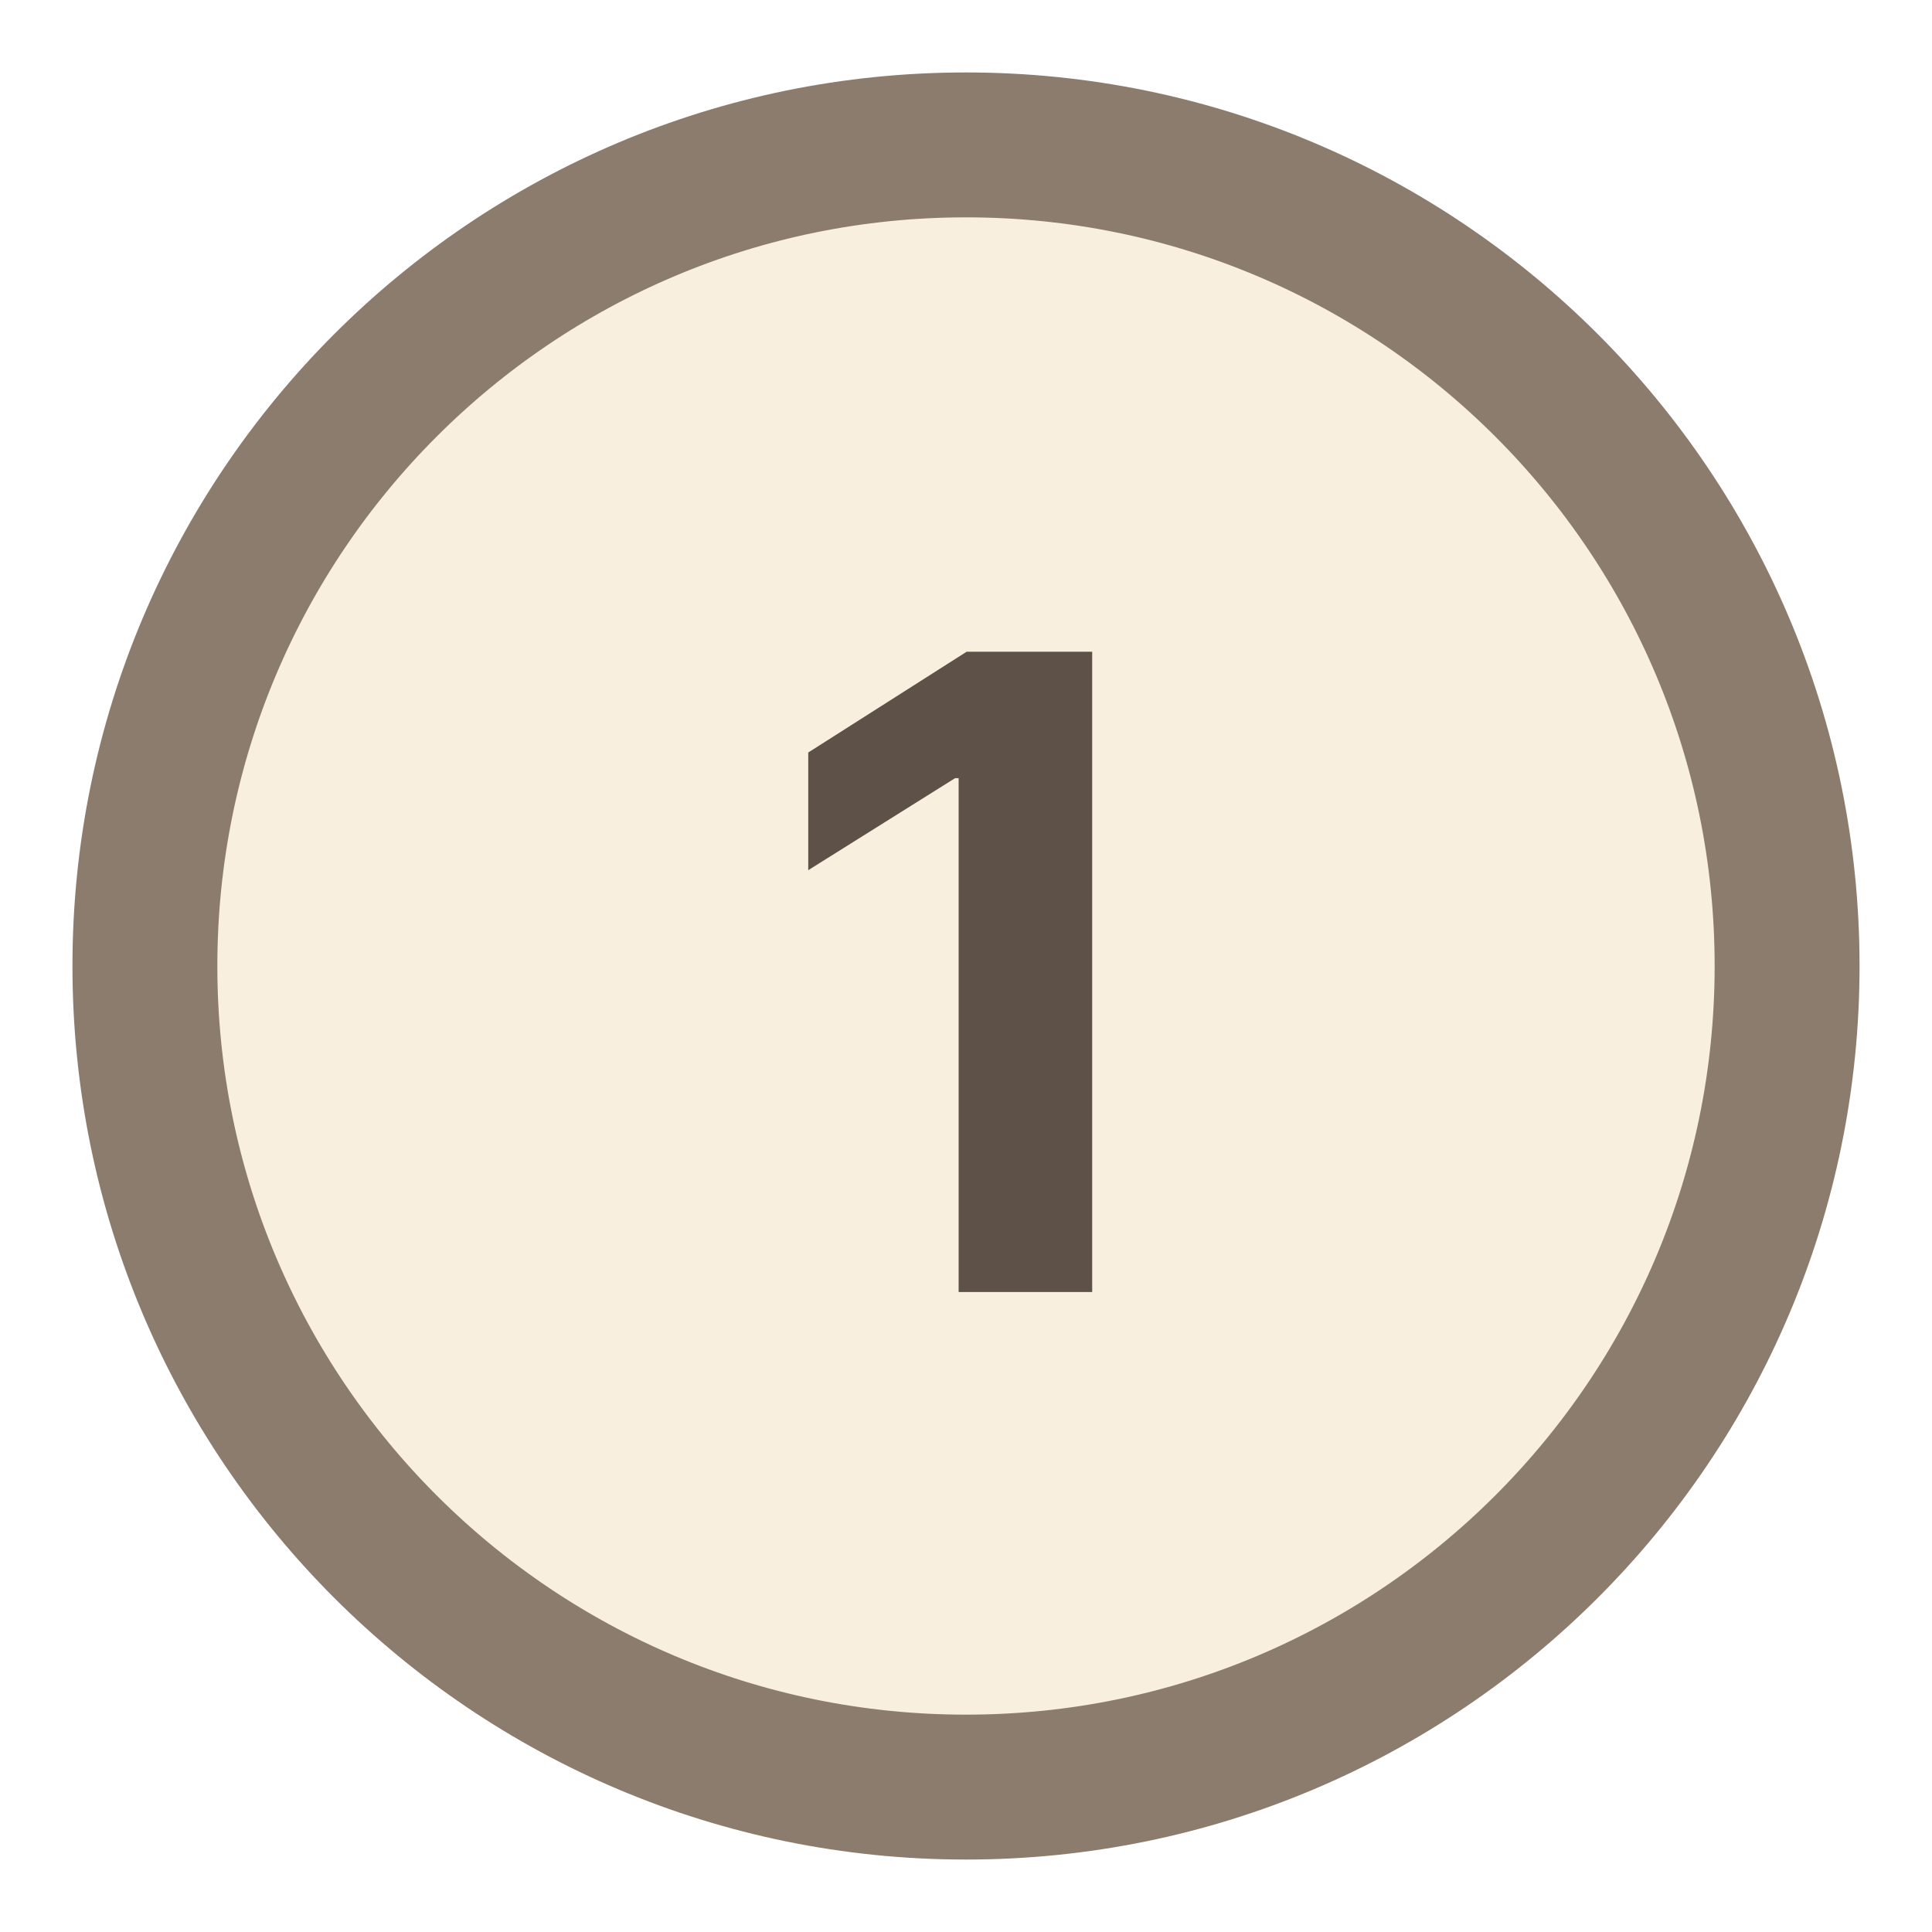
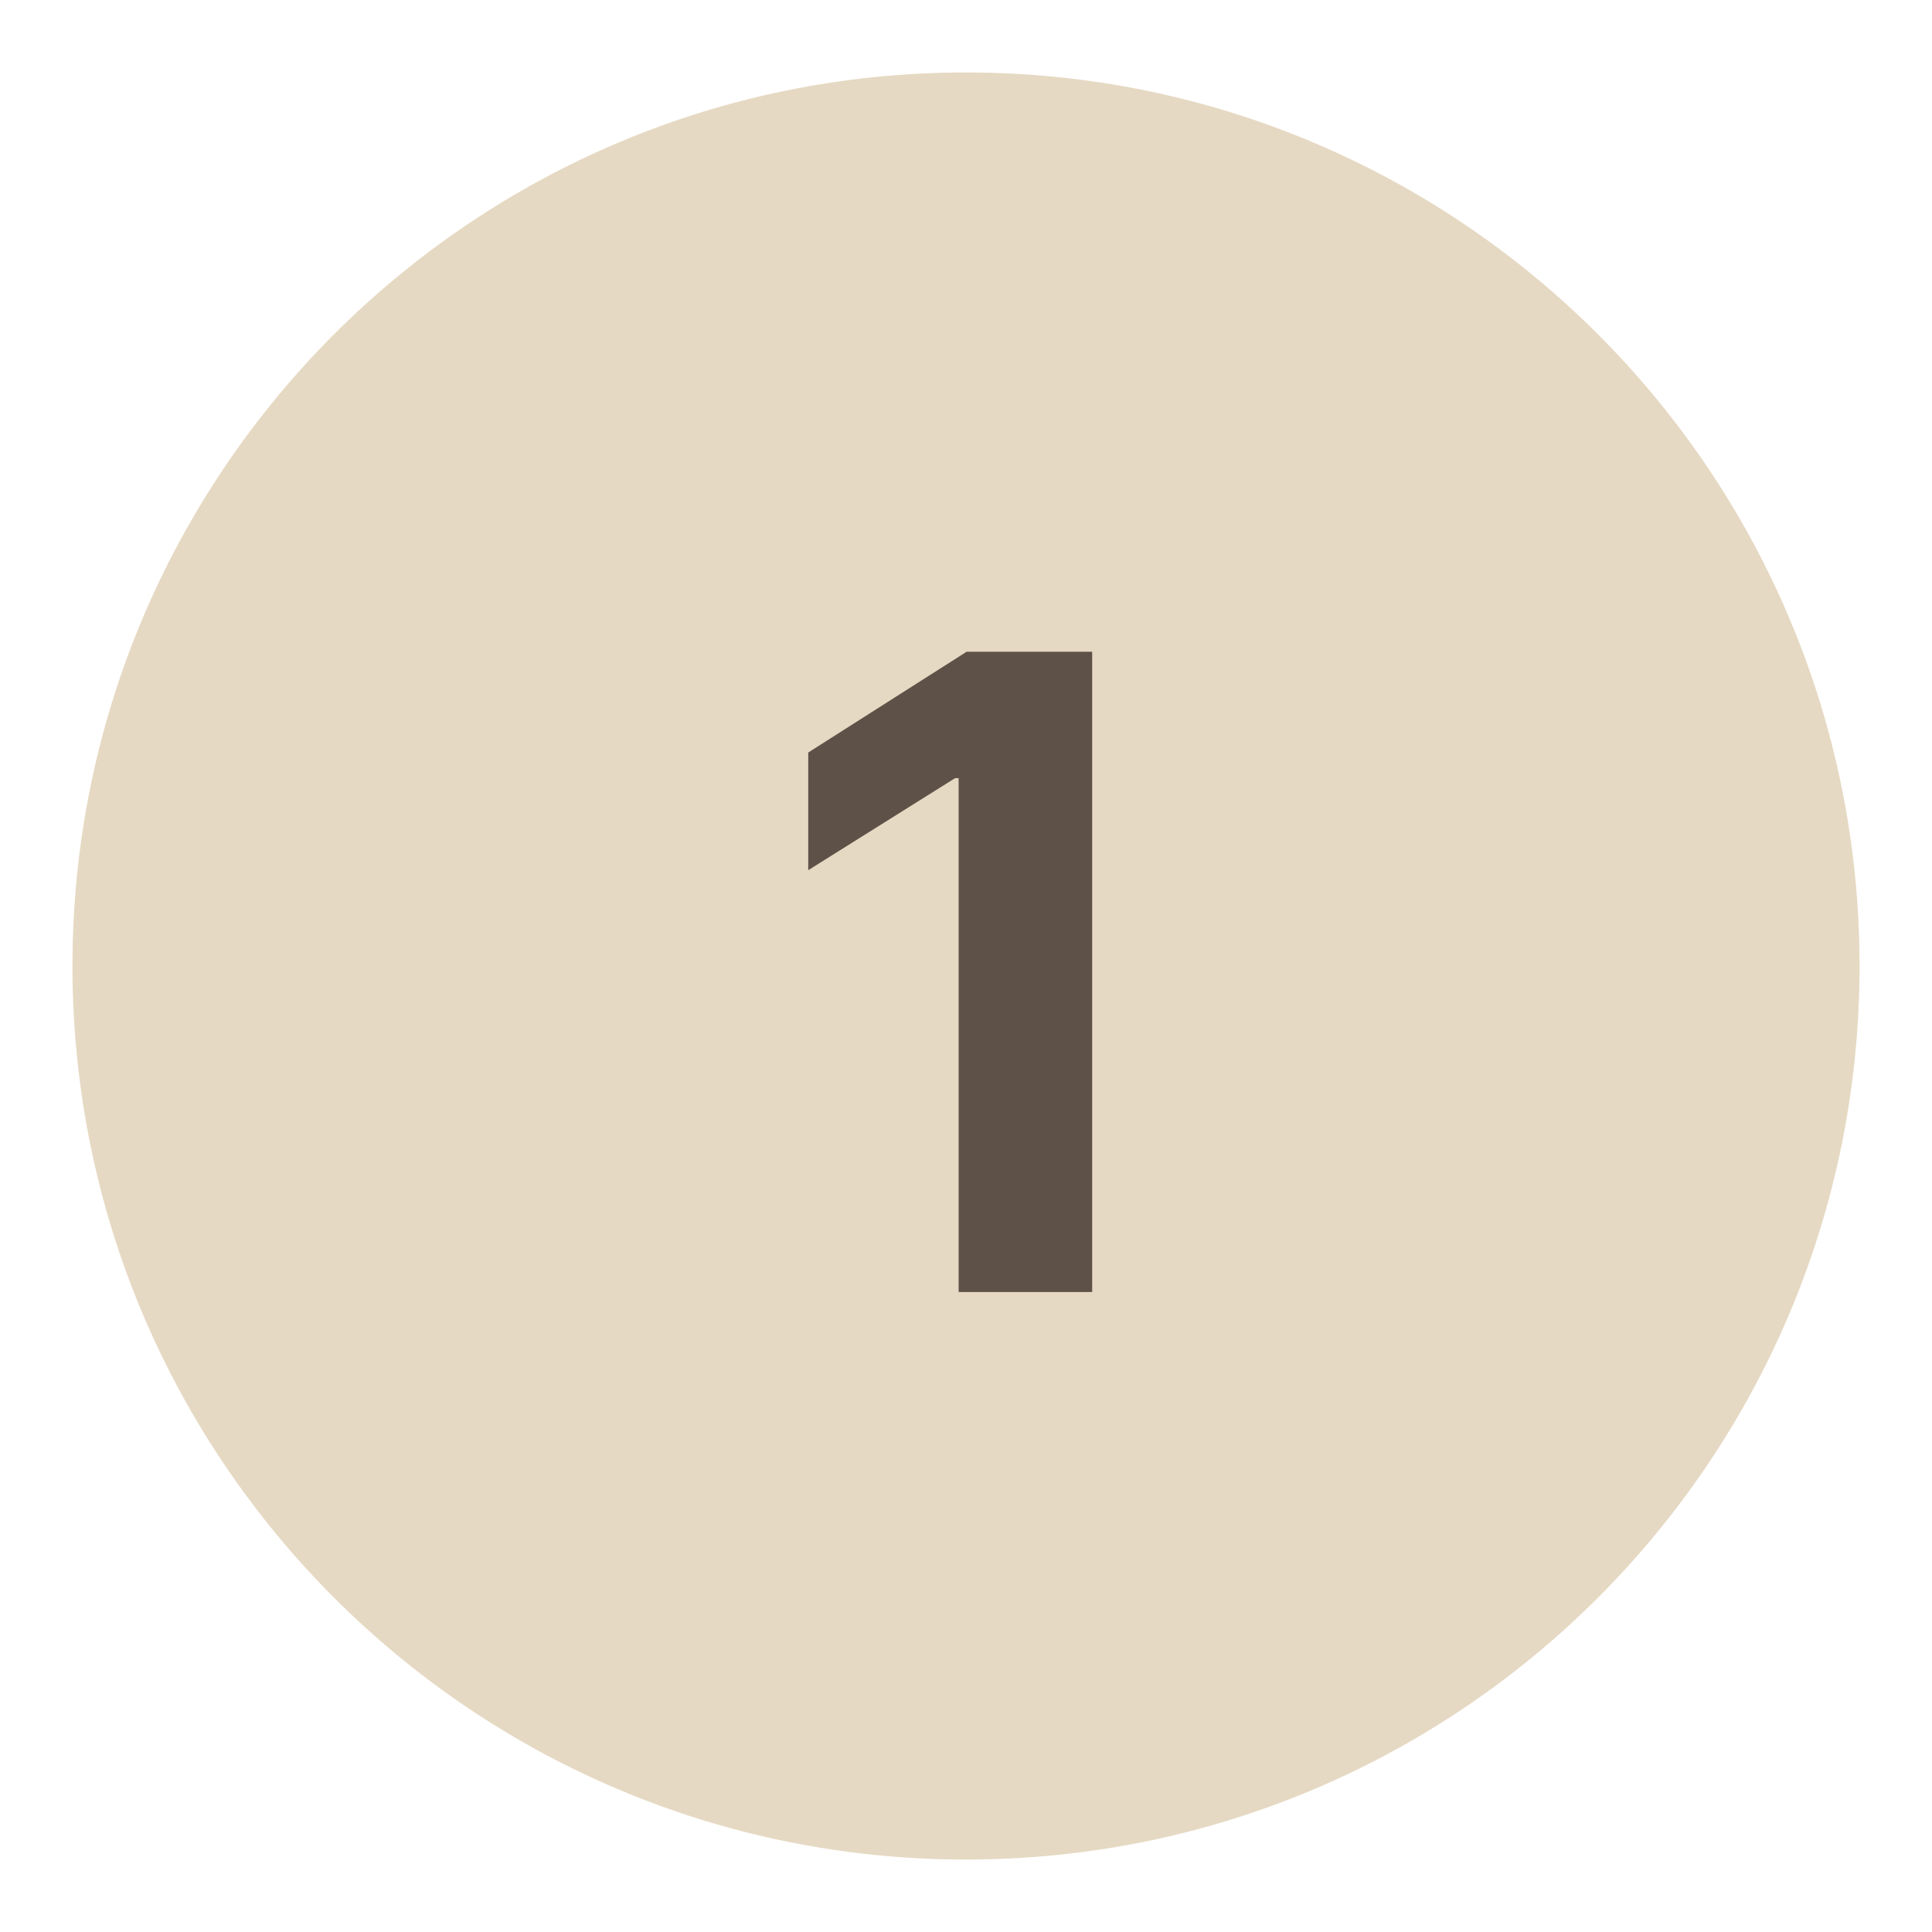
<svg xmlns="http://www.w3.org/2000/svg" viewBox="0 0 32 32">
-   <circle cx="16" cy="16" r="13.6" fill="#F8EFDE" stroke="#8C7C6D" stroke-width="2.4" />
+   <circle cx="16" cy="16" r="14.8" fill="#E6D9C3" />
  <path d="M18.09 21.4H15.878V12.889H15.819L13.387 14.413V12.464L16.01 10.795H18.09Z" fill="#5E5248" />
</svg>
